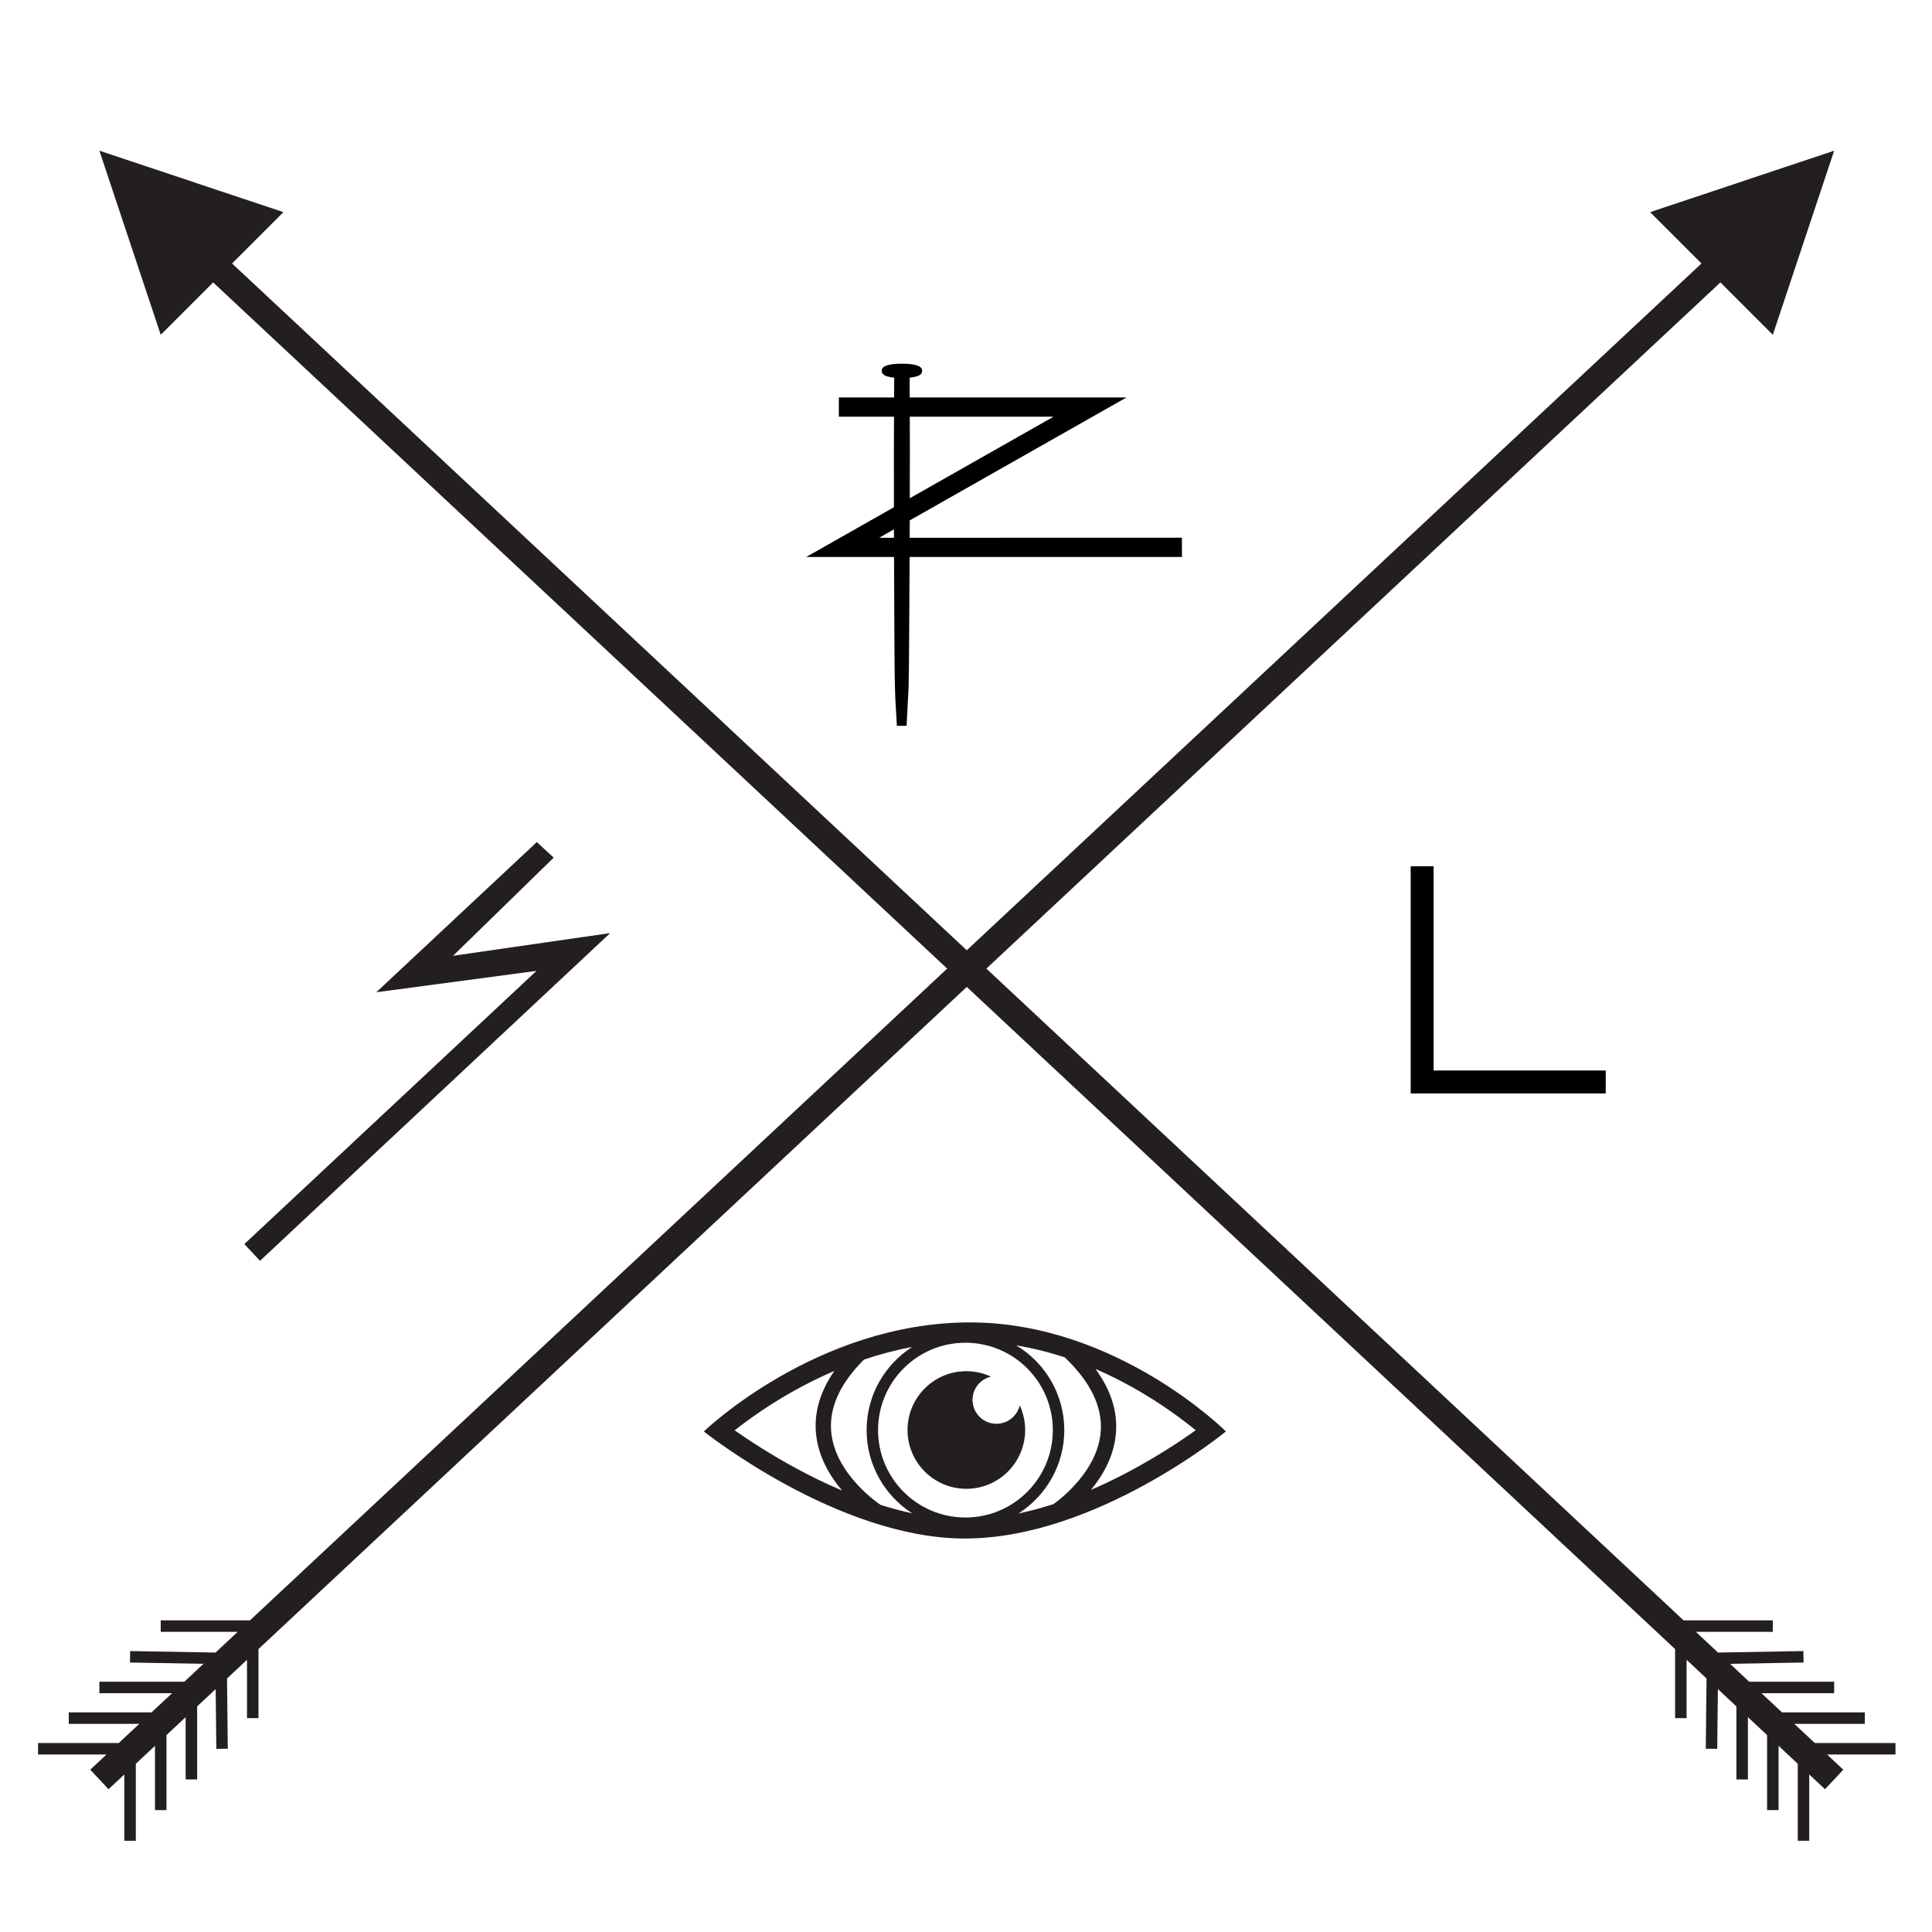
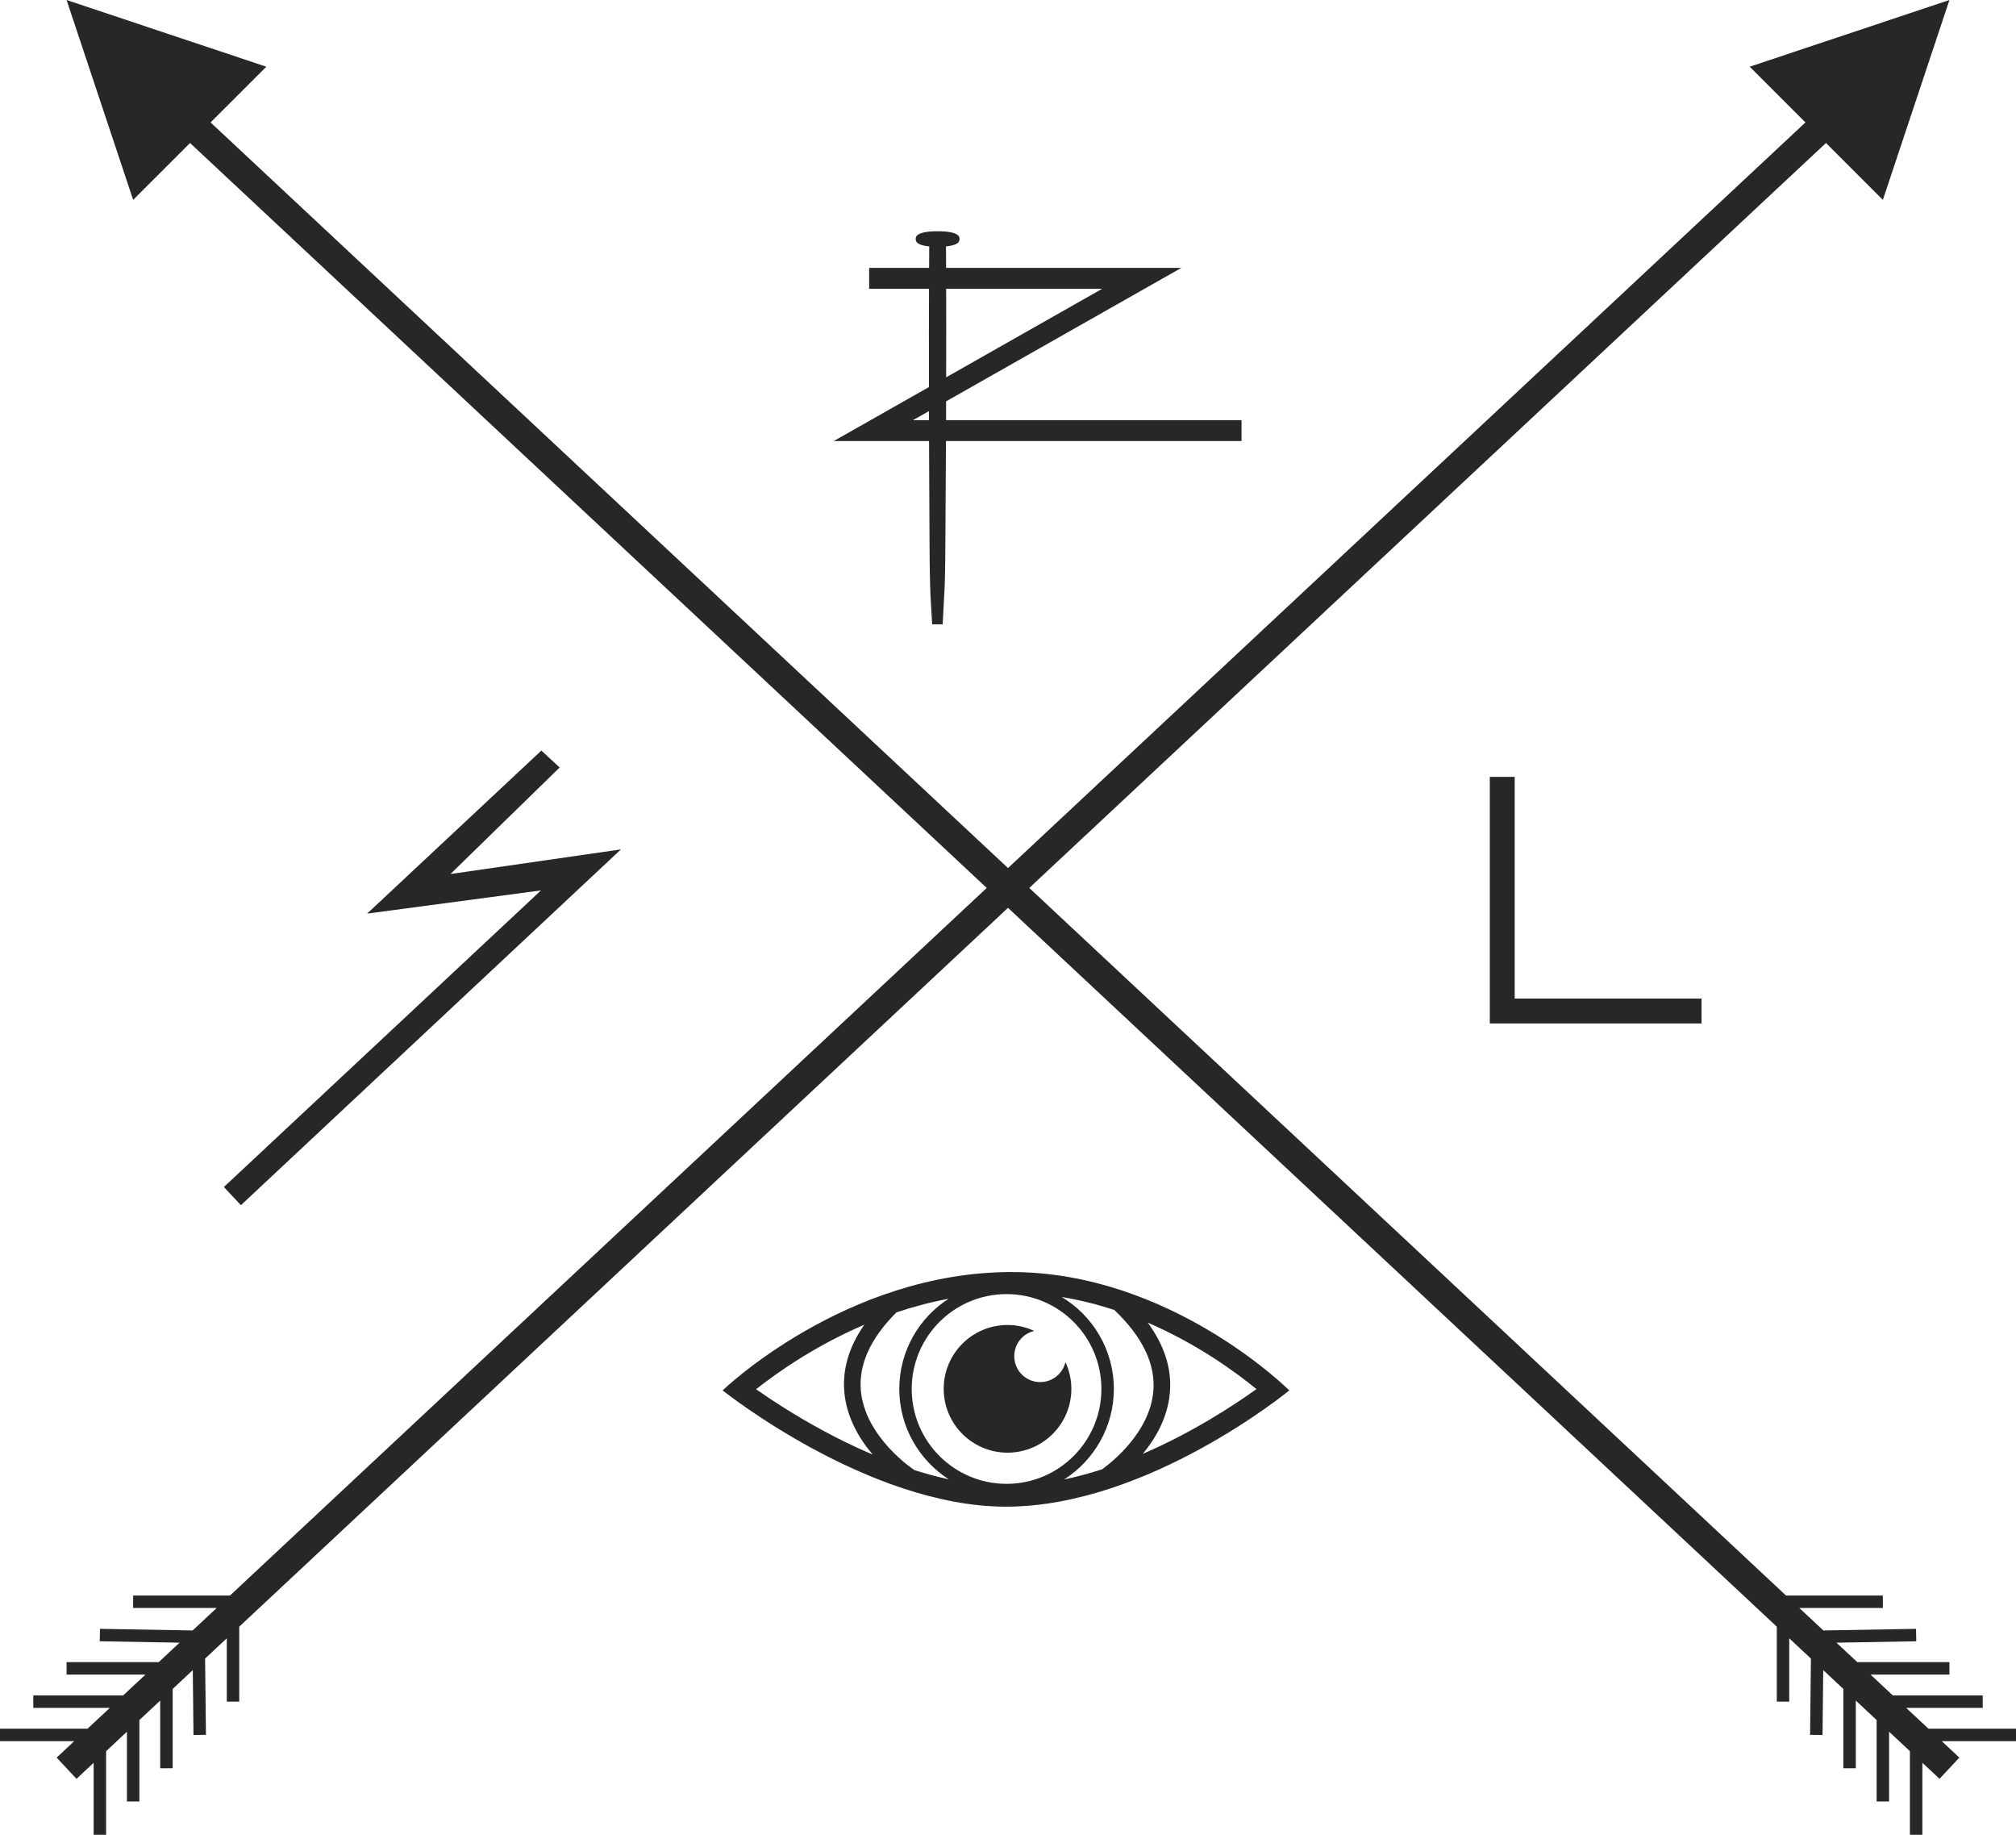
- <svg xmlns="http://www.w3.org/2000/svg" version="1.1" id="Layer_1" x="0px" y="0px" width="128px" height="128px" viewBox="0 0 128 128" enable-background="new 0 0 128 128" xml:space="preserve">
+ <svg xmlns="http://www.w3.org/2000/svg" version="1.1" id="Layer_1" x="0px" y="0px" width="123.06px" height="111.972px" viewBox="2.521 9.984 123.06 111.972" enable-background="new 2.521 9.984 123.06 111.972" xml:space="preserve">
  <g>
-     <polygon points="106.384,72.443 93.461,72.443 93.461,57.394 94.981,57.394 94.981,70.923 106.384,70.923  " />
+     <polygon fill="#272727" points="106.384,72.443 93.461,72.443 93.461,57.394 94.98,57.394 94.98,70.923 106.384,70.923  " />
  </g>
-   <path d="M60.271,35.627c0-0.295,0.001-0.59,0.001-0.883v-0.267l14.358-8.144H60.272l-0.005-1.312  c0.727-0.071,0.826-0.275,0.826-0.45c0-0.117,0-0.474-1.338-0.474c-1.338,0-1.338,0.357-1.338,0.474c0,0.175,0.1,0.379,0.826,0.45  l-0.007,1.312h-3.66v1.274h3.655l-0.005,1.251c0,0.367-0.003,0.751-0.002,1.147l0.001,3.6l-5.812,3.296h5.819l0.029,6.231  c0.001,0.375,0.003,0.737,0.008,1.078c0.004,0.545,0.016,1.046,0.029,1.491l0.021,0.621l0.102,1.766h0.642l0.126-2.388  c0.013-0.444,0.025-0.944,0.03-1.488c0.005-0.352,0.007-0.722,0.009-1.107l0.036-6.204h18.042v-1.275L60.271,35.627L60.271,35.627z   M60.279,28.894l-0.003-1.286h9.523l-9.523,5.402l0.004-3.002C60.282,29.622,60.281,29.25,60.279,28.894z M59.227,35.627h-0.98  l0.979-0.556C59.226,35.256,59.226,35.441,59.227,35.627z" />
+   <path fill="#272727" d="M60.271,35.627c0-0.295,0.001-0.59,0.001-0.883v-0.267l14.358-8.144H60.272l-0.005-1.312  c0.727-0.071,0.826-0.275,0.826-0.45c0-0.117,0-0.474-1.338-0.474s-1.338,0.357-1.338,0.474c0,0.175,0.1,0.379,0.826,0.45  l-0.007,1.312h-3.66v1.274h3.655l-0.005,1.251c0,0.367-0.003,0.751-0.002,1.147l0.001,3.6l-5.812,3.296h5.819l0.029,6.231  c0.001,0.375,0.003,0.737,0.008,1.078c0.004,0.545,0.016,1.046,0.029,1.491l0.021,0.621l0.102,1.766h0.642l0.126-2.388  c0.013-0.444,0.025-0.944,0.03-1.488c0.005-0.352,0.007-0.722,0.009-1.107l0.036-6.204h18.042v-1.275L60.271,35.627L60.271,35.627z   M60.279,28.894l-0.003-1.286h9.523l-9.523,5.402l0.004-3.002C60.282,29.622,60.281,29.25,60.279,28.894z M59.227,35.627h-0.98  l0.979-0.556C59.226,35.256,59.226,35.441,59.227,35.627z" />
  <g>
-     <path fill="#231F20" d="M64.26,87.613c-10.154,0-17.629,7.223-17.629,7.223s8.87,7.095,17.295,7.095   c8.678,0,17.294-7.095,17.294-7.095S73.998,87.613,64.26,87.613z M52.765,97.291c-1.718-0.928-3.147-1.865-4.093-2.528   c1.296-1.023,3.612-2.651,6.608-3.936c-0.934,1.343-1.345,2.72-1.22,4.116c0.14,1.56,0.923,2.859,1.734,3.811   C54.679,98.282,53.653,97.772,52.765,97.291z M58.304,99.689l0.006-0.011c-0.03-0.018-2.985-1.969-3.241-4.826   c-0.142-1.597,0.59-3.2,2.173-4.777c1.007-0.337,2.07-0.625,3.184-0.832c-1.809,1.165-3.011,3.197-3.011,5.505   c0,2.313,1.206,4.347,3.02,5.514C59.711,100.105,59,99.912,58.304,99.689z M58.174,94.748c0-3.196,2.592-5.788,5.789-5.788   c3.196,0,5.789,2.592,5.789,5.788c0,3.198-2.593,5.79-5.789,5.79C60.767,100.538,58.174,97.946,58.174,94.748z M69.798,99.649   c-0.76,0.246-1.537,0.458-2.324,0.624c1.824-1.164,3.038-3.204,3.038-5.523c0-2.38-1.277-4.468-3.182-5.614   c1.12,0.184,2.193,0.458,3.21,0.791c1.726,1.64,2.528,3.312,2.381,4.975C72.696,97.424,70.352,99.251,69.798,99.649z M73.93,94.996   c0.132-1.458-0.323-2.896-1.348-4.296c3.016,1.304,5.351,3.004,6.636,4.057c-1.404,1.004-3.924,2.652-6.941,3.953   C73.058,97.767,73.795,96.503,73.93,94.996z" />
-     <path fill="#231F20" d="M66.016,94.329c-0.875,0-1.583-0.708-1.583-1.584c0-0.75,0.522-1.376,1.222-1.539   c-0.497-0.231-1.049-0.362-1.633-0.362c-2.15,0-3.896,1.744-3.896,3.896c0,2.152,1.745,3.897,3.896,3.897   c2.152,0,3.897-1.745,3.897-3.897c0-0.582-0.132-1.133-0.36-1.63C67.392,93.81,66.765,94.329,66.016,94.329z" />
+     <path fill="#272727" d="M64.26,87.613c-10.154,0-17.629,7.223-17.629,7.223s8.87,7.096,17.295,7.096   c8.678,0,17.295-7.096,17.295-7.096S73.998,87.613,64.26,87.613z M52.765,97.291c-1.718-0.928-3.147-1.865-4.093-2.527   c1.296-1.023,3.612-2.652,6.608-3.937c-0.934,1.343-1.345,2.72-1.22,4.116c0.14,1.56,0.923,2.858,1.734,3.811   C54.679,98.282,53.653,97.771,52.765,97.291z M58.304,99.689l0.006-0.012c-0.03-0.018-2.985-1.969-3.241-4.826   c-0.142-1.597,0.59-3.199,2.173-4.776c1.007-0.337,2.07-0.625,3.184-0.832c-1.809,1.165-3.011,3.196-3.011,5.505   c0,2.312,1.206,4.347,3.02,5.514C59.711,100.105,59,99.912,58.304,99.689z M58.174,94.748c0-3.196,2.592-5.788,5.789-5.788   c3.196,0,5.789,2.592,5.789,5.788c0,3.197-2.593,5.79-5.789,5.79C60.767,100.538,58.174,97.945,58.174,94.748z M69.798,99.648   c-0.76,0.246-1.536,0.459-2.323,0.625c1.823-1.164,3.037-3.205,3.037-5.523c0-2.38-1.277-4.468-3.182-5.614   c1.12,0.185,2.193,0.458,3.21,0.791c1.726,1.64,2.528,3.312,2.381,4.976C72.695,97.424,70.352,99.251,69.798,99.648z M73.93,94.996   c0.133-1.458-0.322-2.896-1.348-4.296c3.016,1.304,5.352,3.004,6.636,4.057c-1.403,1.004-3.924,2.652-6.94,3.953   C73.059,97.768,73.795,96.503,73.93,94.996z" />
+     <path fill="#272727" d="M66.016,94.329c-0.875,0-1.583-0.708-1.583-1.584c0-0.75,0.522-1.376,1.221-1.539   c-0.496-0.231-1.049-0.362-1.632-0.362c-2.15,0-3.896,1.744-3.896,3.896s1.745,3.896,3.896,3.896c2.152,0,3.897-1.744,3.897-3.896   c0-0.582-0.132-1.133-0.36-1.631C67.393,93.811,66.766,94.329,66.016,94.329z" />
  </g>
-   <polygon fill="#231F20" points="121.518,9.984 109.326,14.055 112.727,17.456 16.56,107.354 10.648,107.354 10.648,108.115   15.747,108.115 14.279,109.486 8.624,109.387 8.61,110.147 13.481,110.232 12.213,111.418 6.585,111.418 6.585,112.179   11.4,112.179 10.04,113.449 4.554,113.449 4.554,114.21 9.226,114.21 7.866,115.481 2.521,115.481 2.521,116.241 7.053,116.241   5.979,117.246 7.191,118.54 8.237,117.563 8.237,121.956 8.998,121.956 8.998,116.853 10.269,115.664 10.269,119.925   11.029,119.925 11.029,114.953 12.3,113.765 12.3,117.894 13.061,117.894 13.061,113.054 14.289,111.906 14.332,115.865   15.092,115.857 15.041,111.203 16.364,109.965 16.364,113.83 17.124,113.83 17.124,109.255 113.982,18.71 117.454,22.182 " />
-   <polygon fill="#231F20" points="125.581,115.481 120.237,115.481 118.876,114.21 123.55,114.21 123.55,113.449 118.063,113.449   116.703,112.179 121.518,112.179 121.518,111.418 115.89,111.418 114.621,110.232 119.493,110.147 119.479,109.387 113.824,109.486   112.356,108.115 117.454,108.115 117.454,107.354 111.543,107.354 15.375,17.456 18.777,14.055 6.585,9.984 10.649,22.182   14.121,18.711 110.979,109.255 110.979,113.83 111.74,113.83 111.74,109.965 113.062,111.203 113.012,115.857 113.771,115.865   113.814,111.906 115.041,113.054 115.041,117.894 115.803,117.894 115.803,113.765 117.074,114.953 117.074,119.925   117.834,119.925 117.834,115.664 119.105,116.853 119.105,121.956 119.866,121.956 119.866,117.563 120.913,118.54 122.123,117.246   121.05,116.241 125.581,116.241 " />
+   <polygon fill="#272727" points="121.518,9.984 109.326,14.055 112.727,17.456 16.56,107.354 10.648,107.354 10.648,108.115   15.747,108.115 14.279,109.486 8.624,109.387 8.61,110.146 13.481,110.232 12.213,111.418 6.585,111.418 6.585,112.18 11.4,112.18   10.04,113.449 4.554,113.449 4.554,114.21 9.226,114.21 7.866,115.48 2.521,115.48 2.521,116.241 7.053,116.241 5.979,117.246   7.191,118.54 8.237,117.562 8.237,121.956 8.998,121.956 8.998,116.854 10.269,115.664 10.269,119.925 11.029,119.925   11.029,114.953 12.3,113.766 12.3,117.895 13.061,117.895 13.061,113.055 14.289,111.906 14.332,115.865 15.092,115.857   15.041,111.203 16.364,109.965 16.364,113.83 17.124,113.83 17.124,109.255 113.982,18.71 117.454,22.182 " />
+   <polygon fill="#272727" points="125.581,115.48 120.236,115.48 118.876,114.21 123.55,114.21 123.55,113.449 118.062,113.449   116.703,112.18 121.518,112.18 121.518,111.418 115.891,111.418 114.621,110.232 119.493,110.146 119.479,109.387 113.824,109.486   112.355,108.115 117.454,108.115 117.454,107.354 111.543,107.354 15.375,17.456 18.777,14.055 6.585,9.984 10.649,22.182   14.121,18.711 110.979,109.255 110.979,113.83 111.74,113.83 111.74,109.965 113.062,111.203 113.012,115.857 113.771,115.865   113.814,111.906 115.041,113.055 115.041,117.895 115.803,117.895 115.803,113.766 117.074,114.953 117.074,119.925   117.834,119.925 117.834,115.664 119.105,116.854 119.105,121.956 119.866,121.956 119.866,117.562 120.913,118.54 122.123,117.246   121.05,116.241 125.581,116.241 " />
  <g>
-     <polygon fill="#231F20" points="17.227,83.533 16.188,82.423 35.542,64.324 24.929,65.74 35.567,55.789 36.683,56.822    30.019,63.322 40.425,61.82  " />
+     <polygon fill="#272727" points="17.227,83.533 16.188,82.423 35.542,64.324 24.929,65.74 35.567,55.789 36.683,56.822    30.019,63.322 40.425,61.82  " />
  </g>
</svg>
